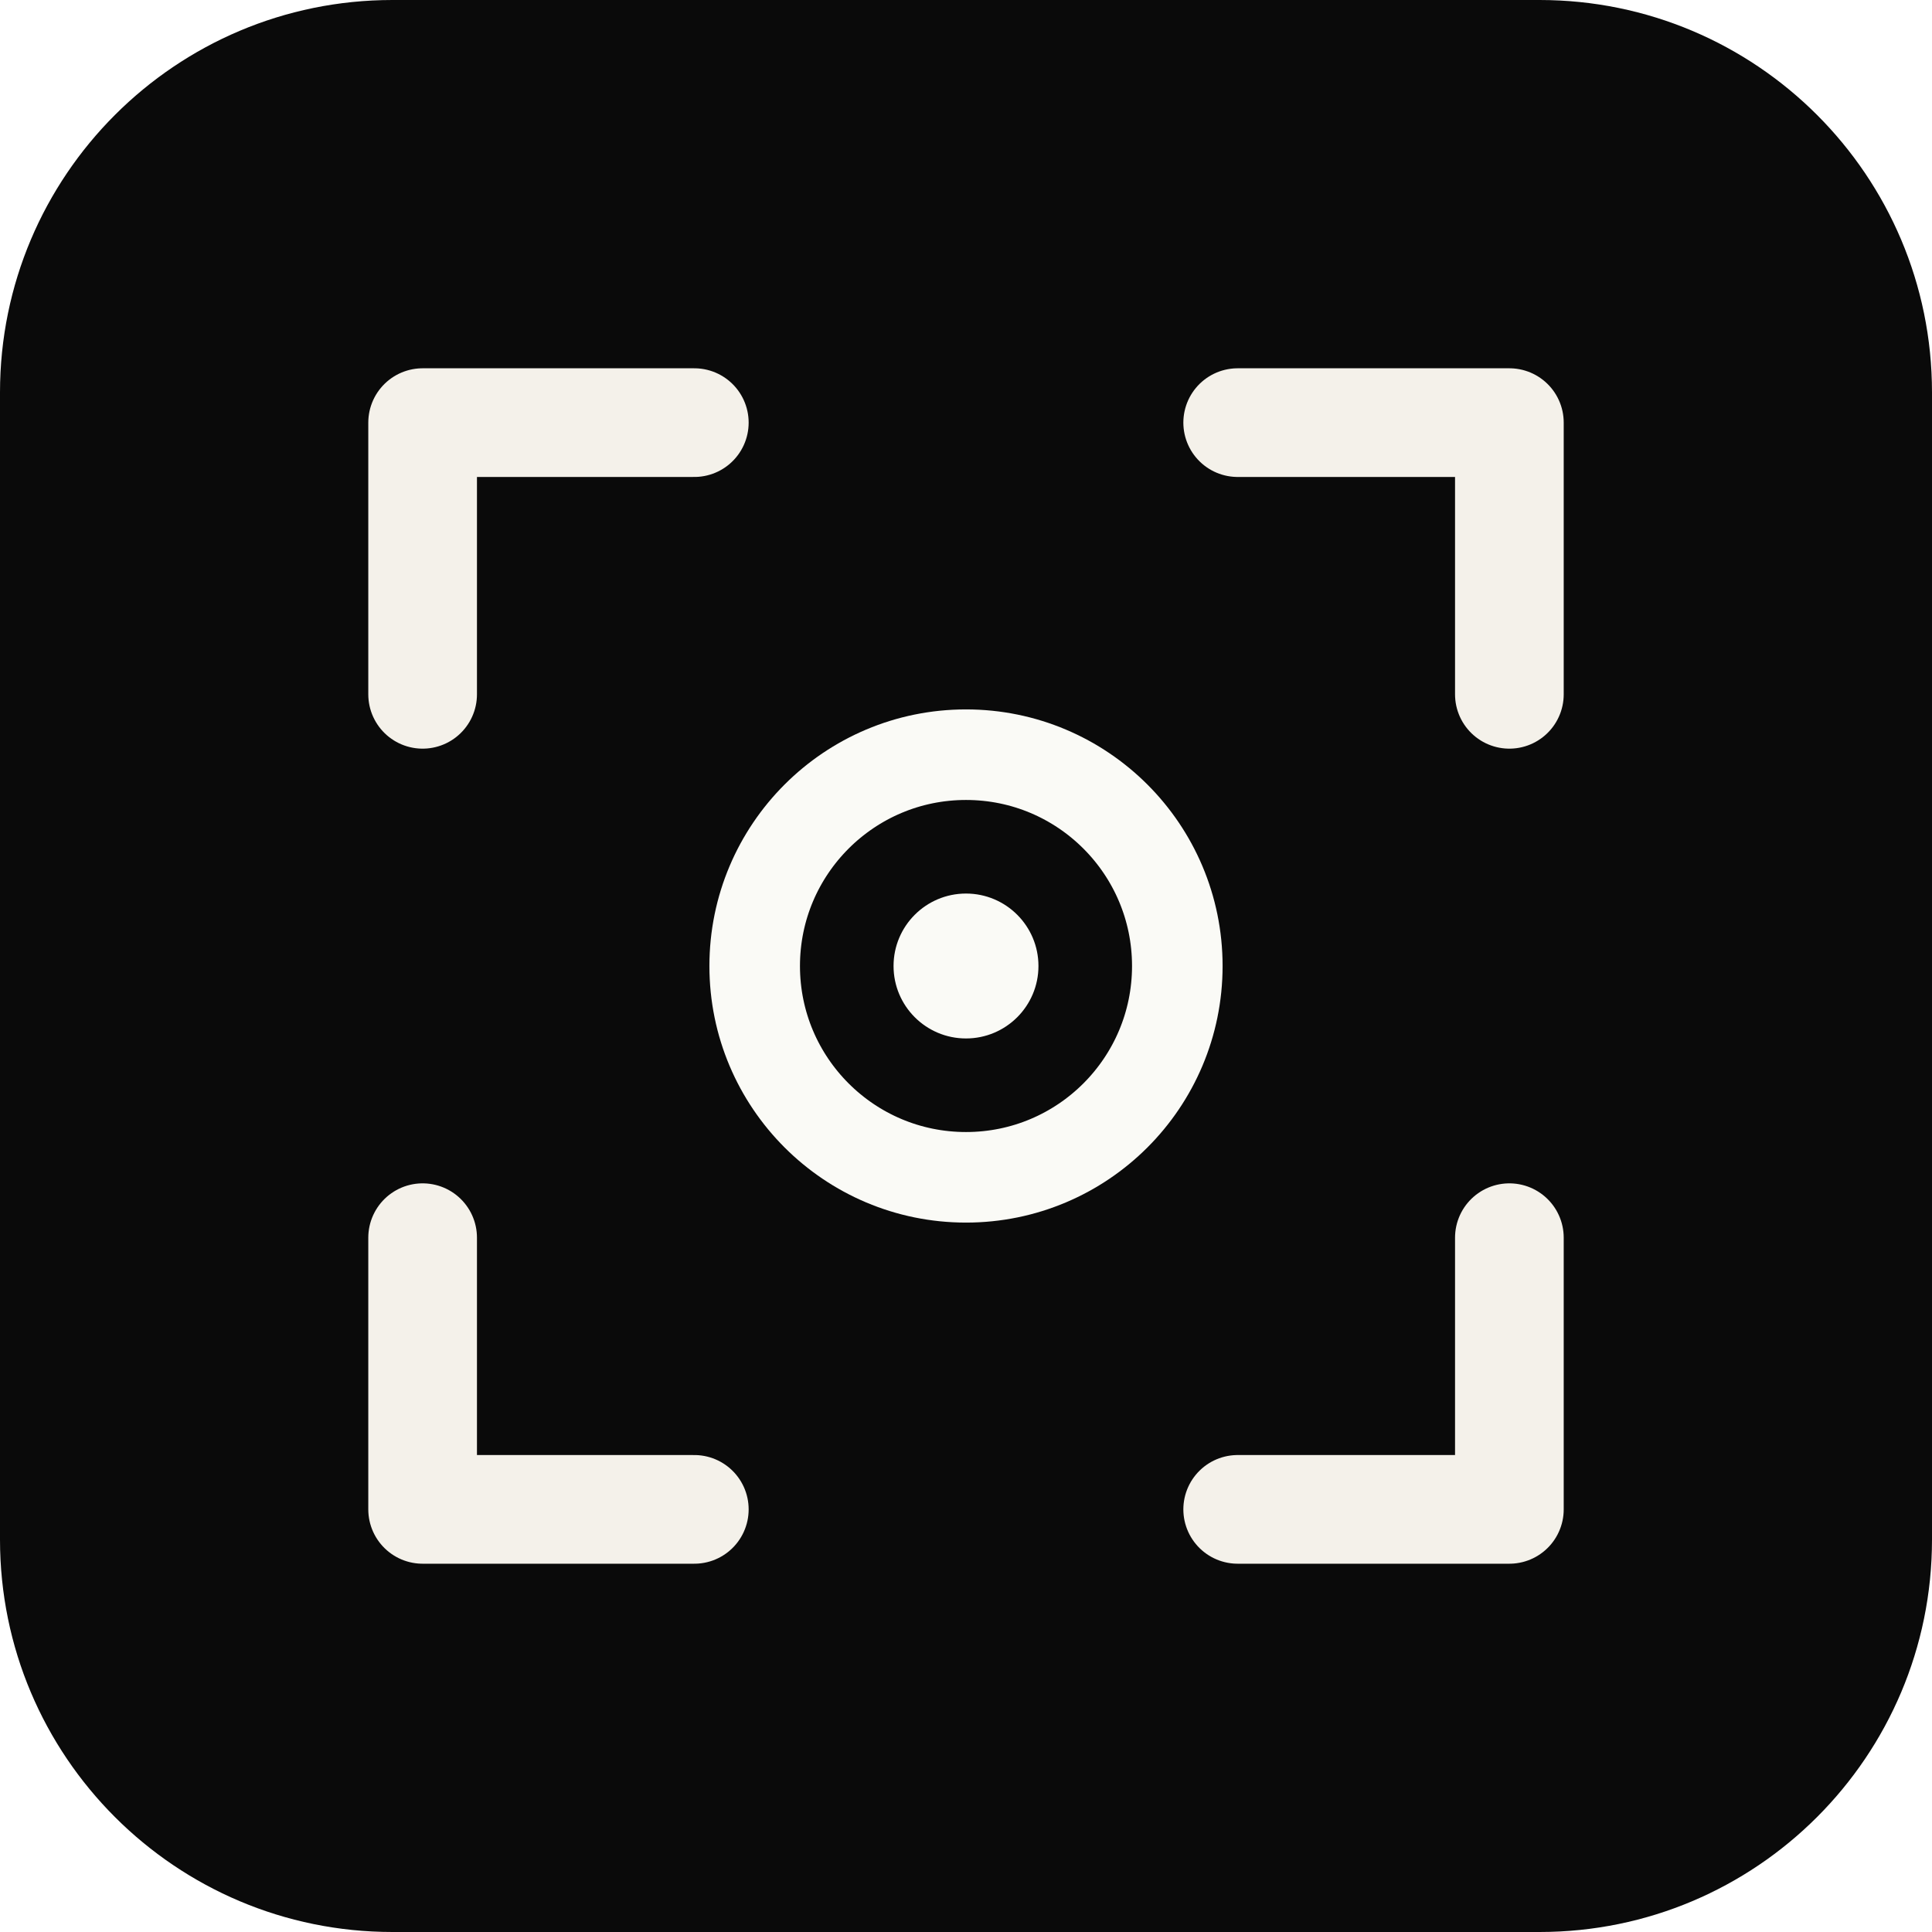
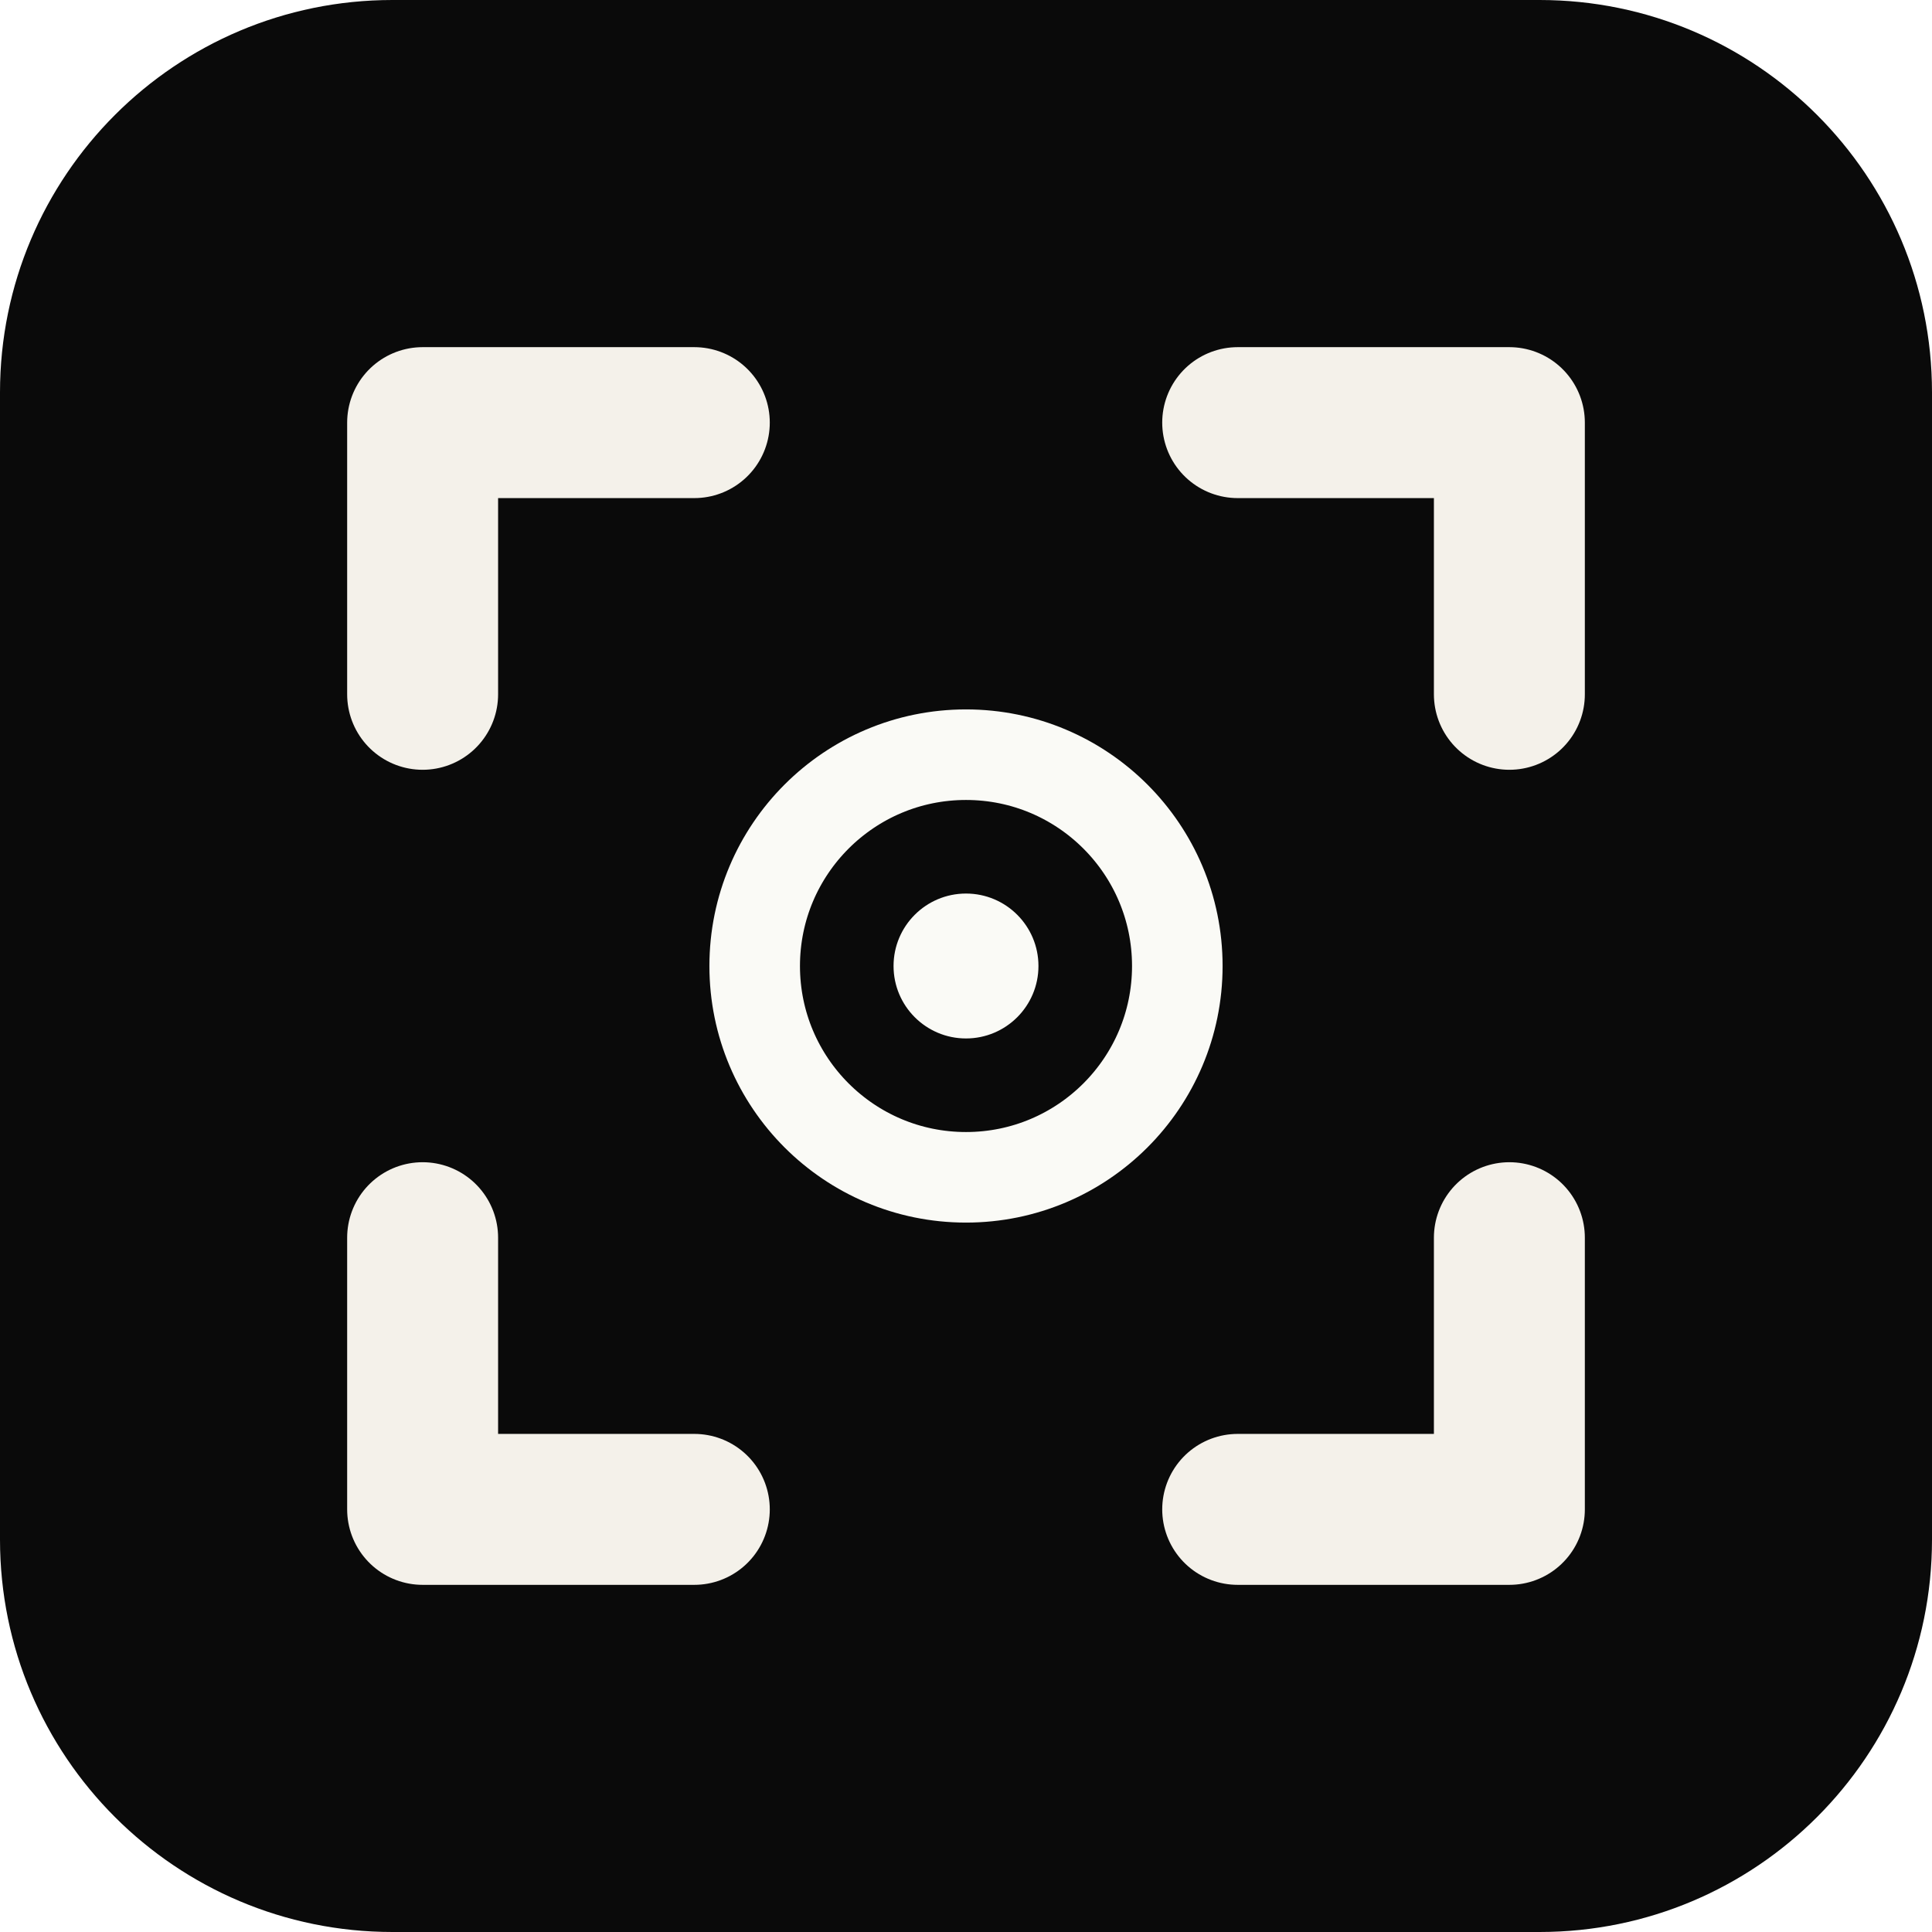
<svg xmlns="http://www.w3.org/2000/svg" viewBox="0 0 64 64" width="64" height="64">
  <rect width="64" height="64" rx="13" fill="#0a0a0a" />
-   <g fill="none" stroke="#f4f1ea" stroke-width="3.6" stroke-linecap="round" stroke-linejoin="round">
+   <g fill="none" stroke="#f4f1ea" stroke-width="5" stroke-linecap="round" stroke-linejoin="round">
    <path d="M14 23V14H23" />
    <path d="M41 14H50V23" />
    <path d="M14 41V50H23" />
    <path d="M50 41V50H41" />
  </g>
  <circle cx="32" cy="32" r="7" fill="none" stroke="#fafaf6" stroke-width="3" />
  <circle cx="32" cy="32" r="2.4" fill="#fafaf6" />
</svg>
